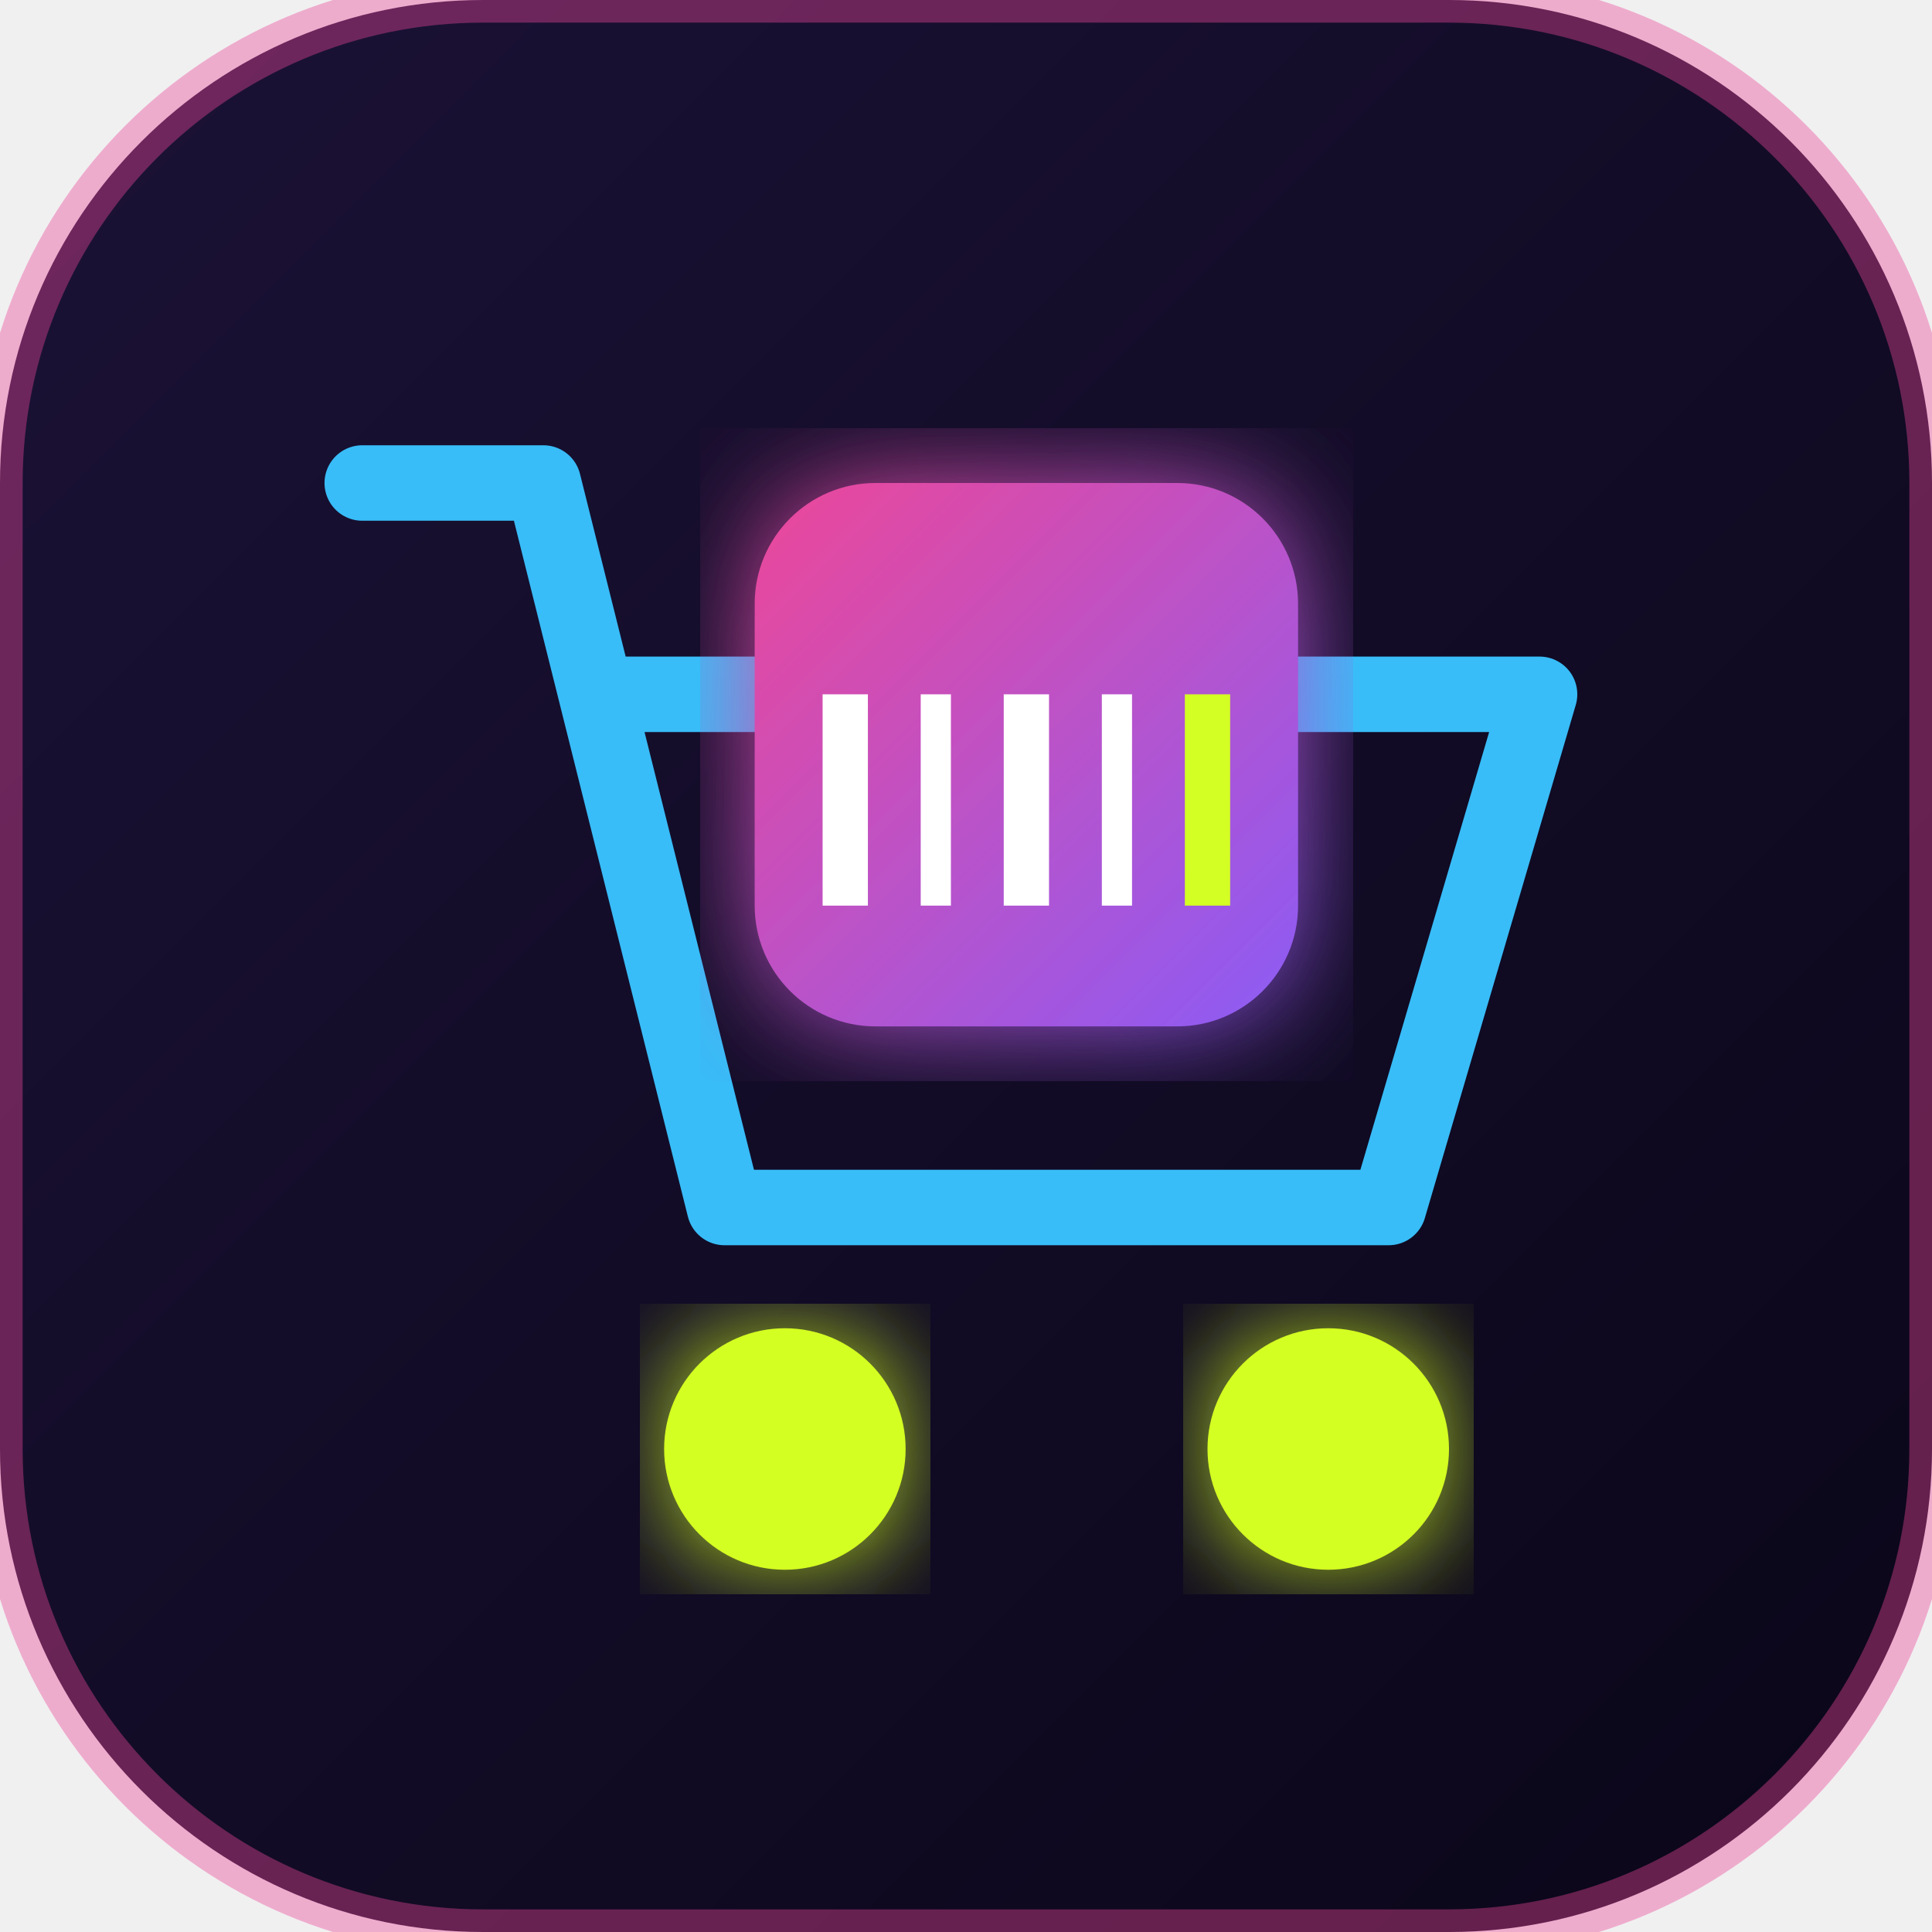
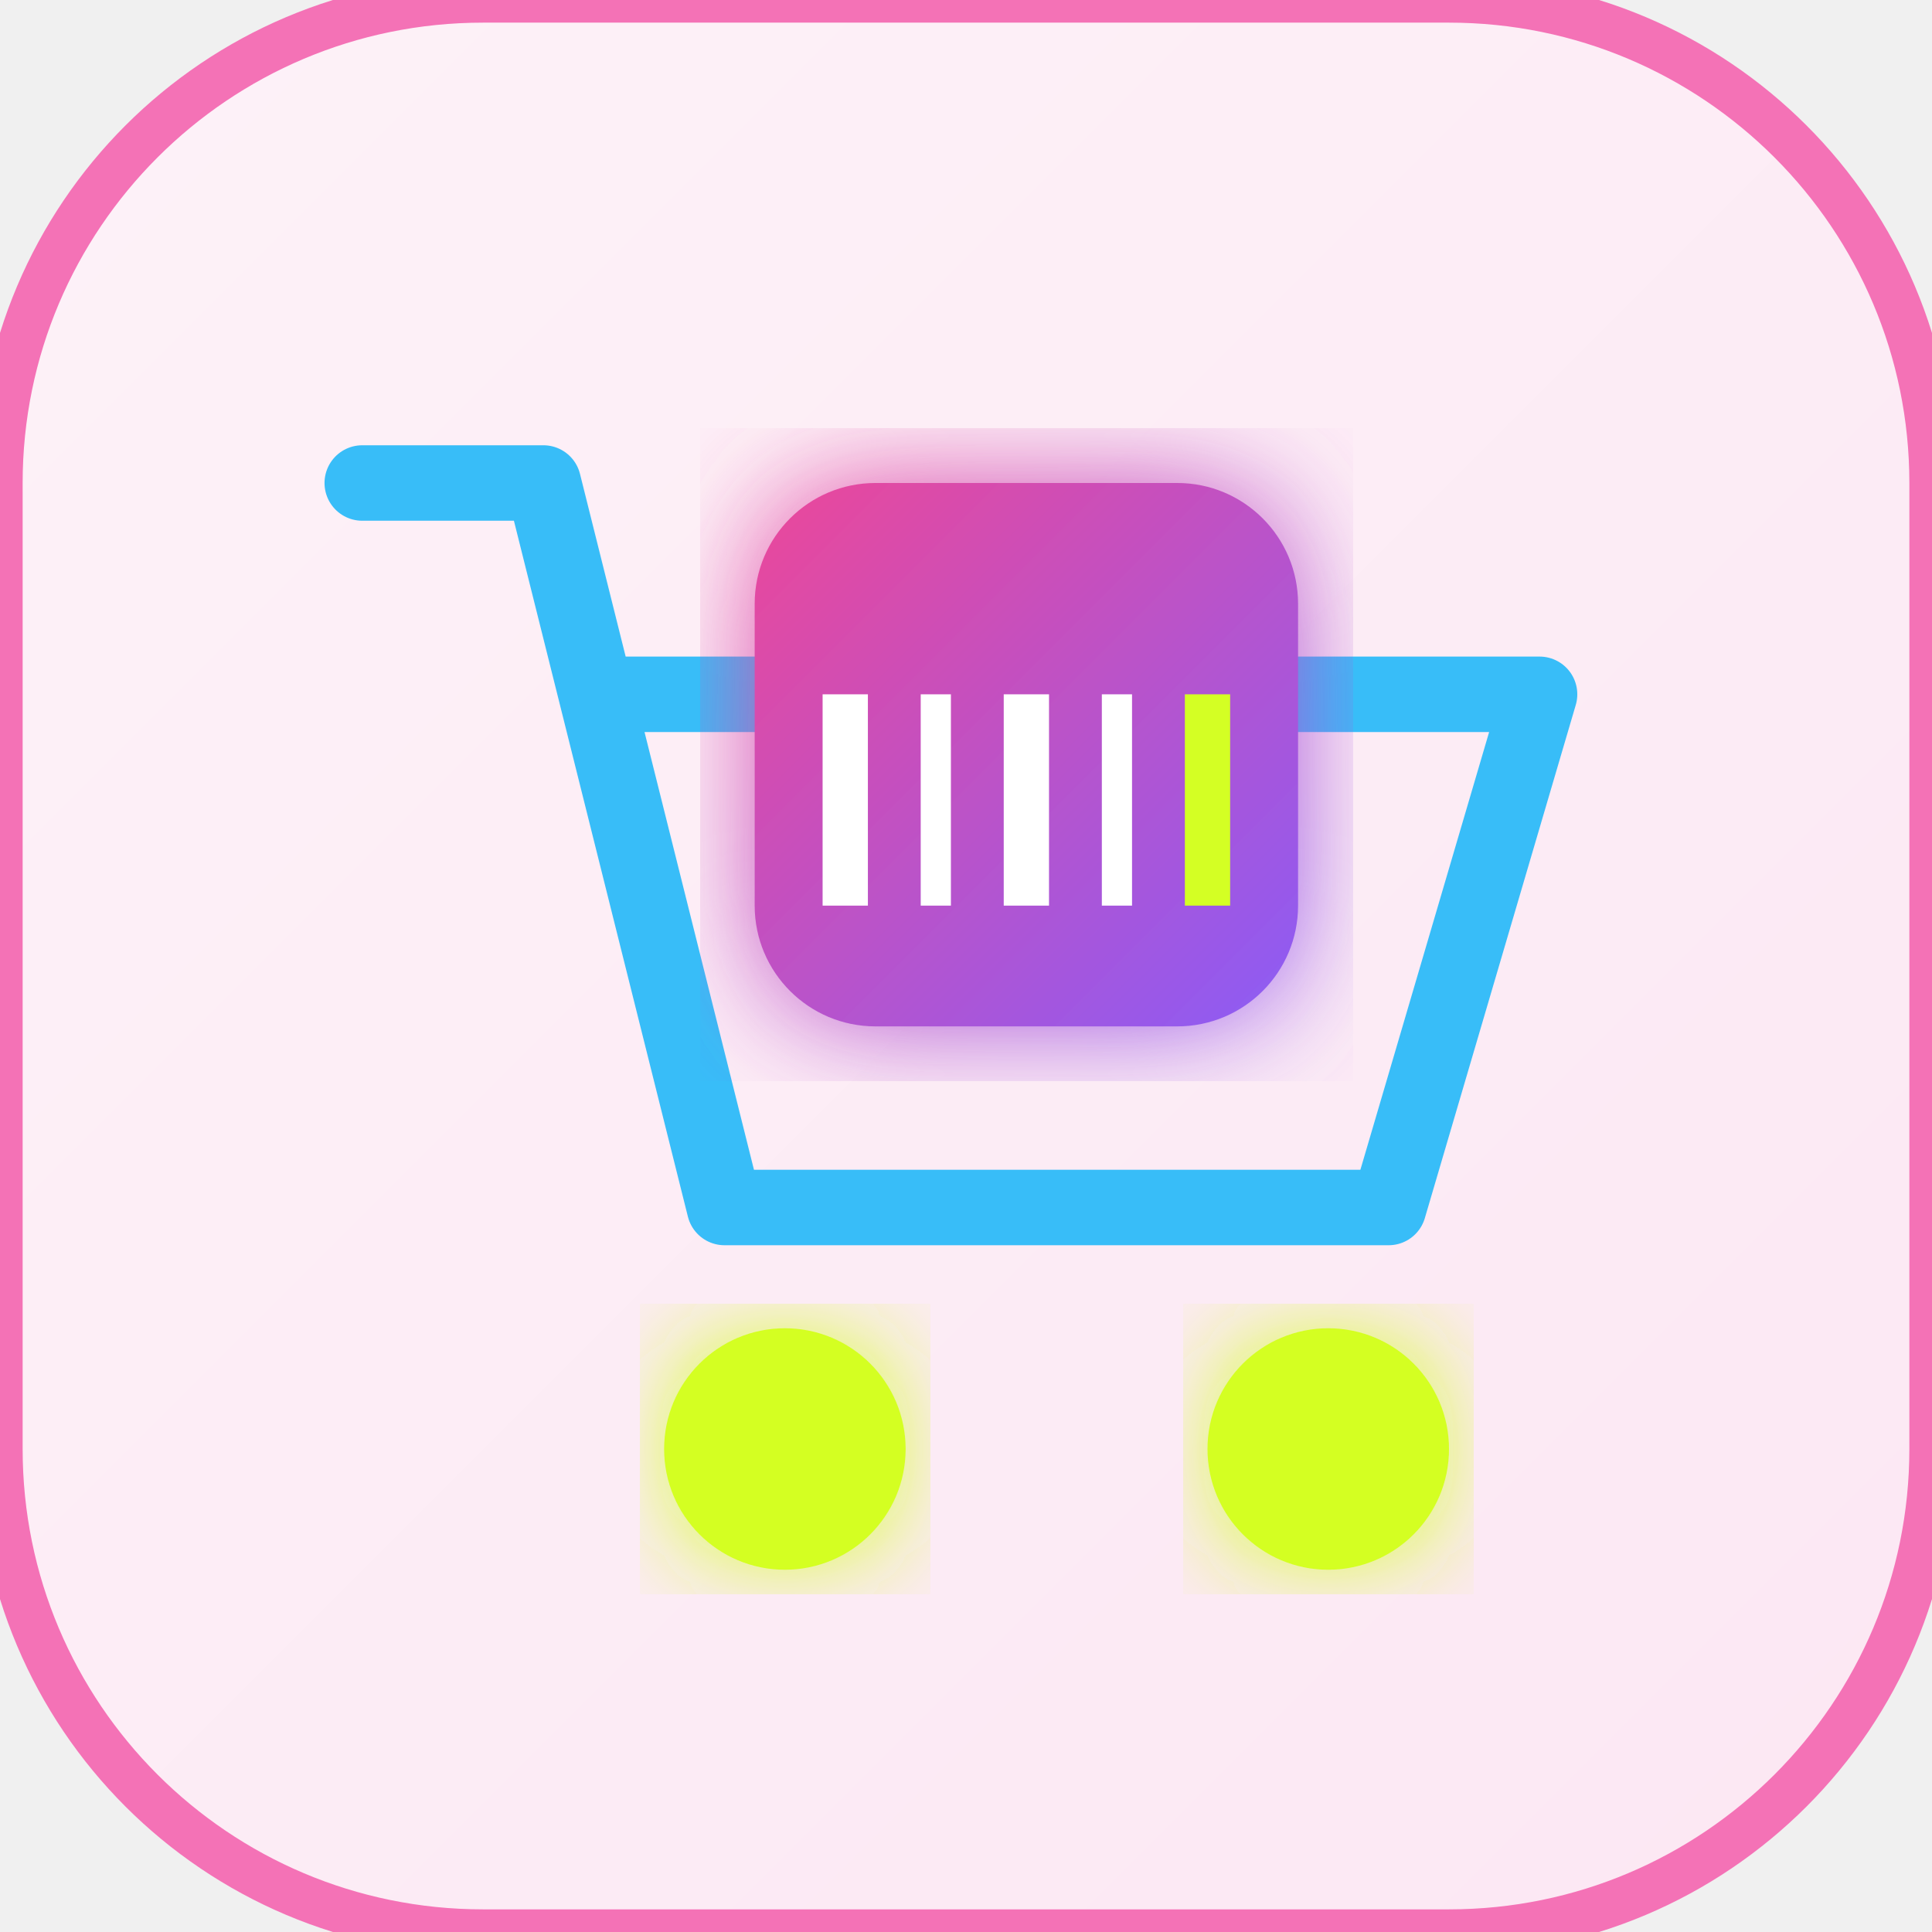
<svg xmlns="http://www.w3.org/2000/svg" viewBox="0 0 64 64" width="64" height="64">
  <defs>
    <linearGradient id="cpg_bg" x1="0" y1="0" x2="1" y2="1">
-       <stop offset="0%" stop-color="#1b1236" />
-       <stop offset="100%" stop-color="#0a0618" />
+       <stop offset="0%" stop-color="#fdf2f8" />
+       <stop offset="100%" stop-color="#fce7f3" />
    </linearGradient>
    <linearGradient id="cpg_box" x1="0" y1="0" x2="1" y2="1">
      <stop offset="0%" stop-color="#ec4899" />
      <stop offset="100%" stop-color="#8b5cf6" />
    </linearGradient>
    <filter id="cpg_glow">
      <feGaussianBlur stdDeviation="2" result="blur" />
      <feMerge>
        <feMergeNode in="blur" />
        <feMergeNode in="SourceGraphic" />
      </feMerge>
    </filter>
  </defs>
  <rect width="64" height="64" rx="16" fill="url(#cpg_bg)" />
-   <rect width="64" height="64" rx="16" fill="none" stroke="rgba(236,72,153,0.4)" stroke-width="1.5" />
+   <rect width="64" height="64" rx="16" fill="none" stroke="#f472b6" stroke-width="1.5" />
  <path d="M12 16 H18 L24 40 H46 L51 23 H20" fill="none" stroke="#38bdf8" stroke-width="2.5" stroke-linecap="round" stroke-linejoin="round" />
  <circle cx="26" cy="48" r="4" fill="#d4ff24" filter="url(#cpg_glow)" />
  <circle cx="44" cy="48" r="4" fill="#d4ff24" filter="url(#cpg_glow)" />
  <rect x="25" y="16" width="18" height="18" rx="4" fill="url(#cpg_box)" filter="url(#cpg_glow)" />
  <line x1="28" y1="23" x2="28" y2="30" stroke="#ffffff" stroke-width="1.5" />
  <line x1="31" y1="23" x2="31" y2="30" stroke="#ffffff" stroke-width="1" />
  <line x1="34" y1="23" x2="34" y2="30" stroke="#ffffff" stroke-width="1.5" />
  <line x1="37" y1="23" x2="37" y2="30" stroke="#ffffff" stroke-width="1" />
  <line x1="40" y1="23" x2="40" y2="30" stroke="#d4ff24" stroke-width="1.5" />
</svg>
